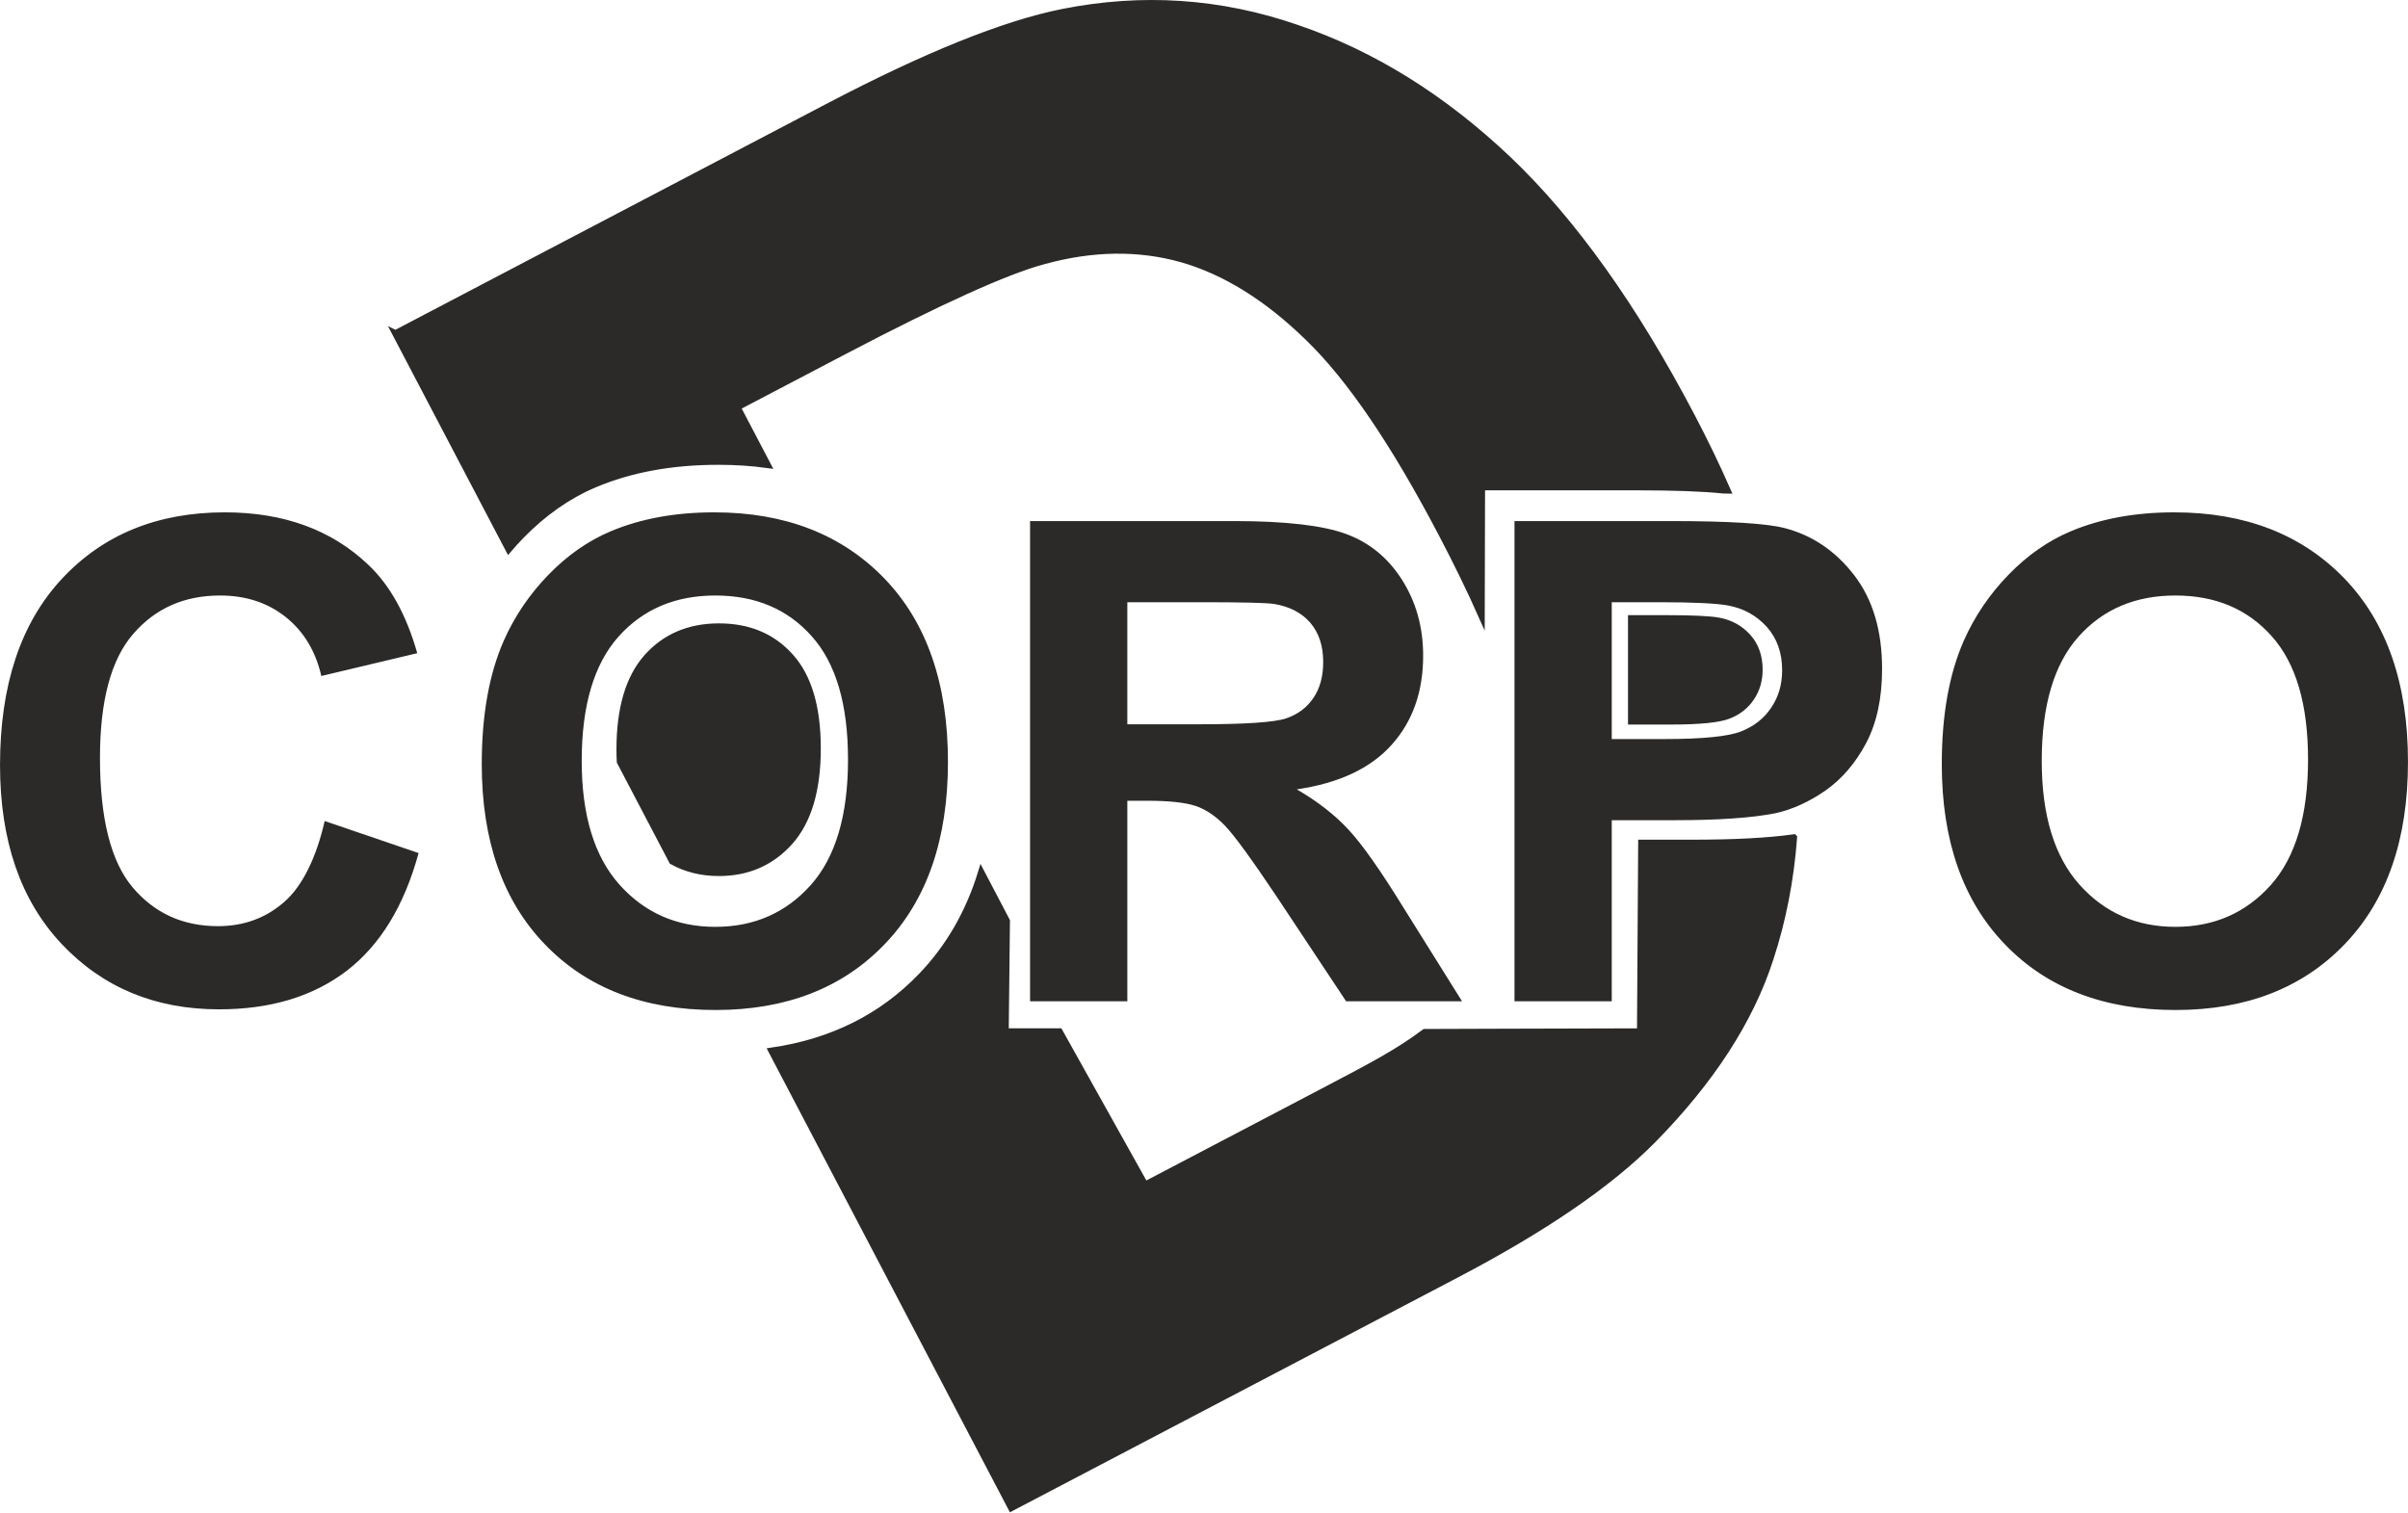
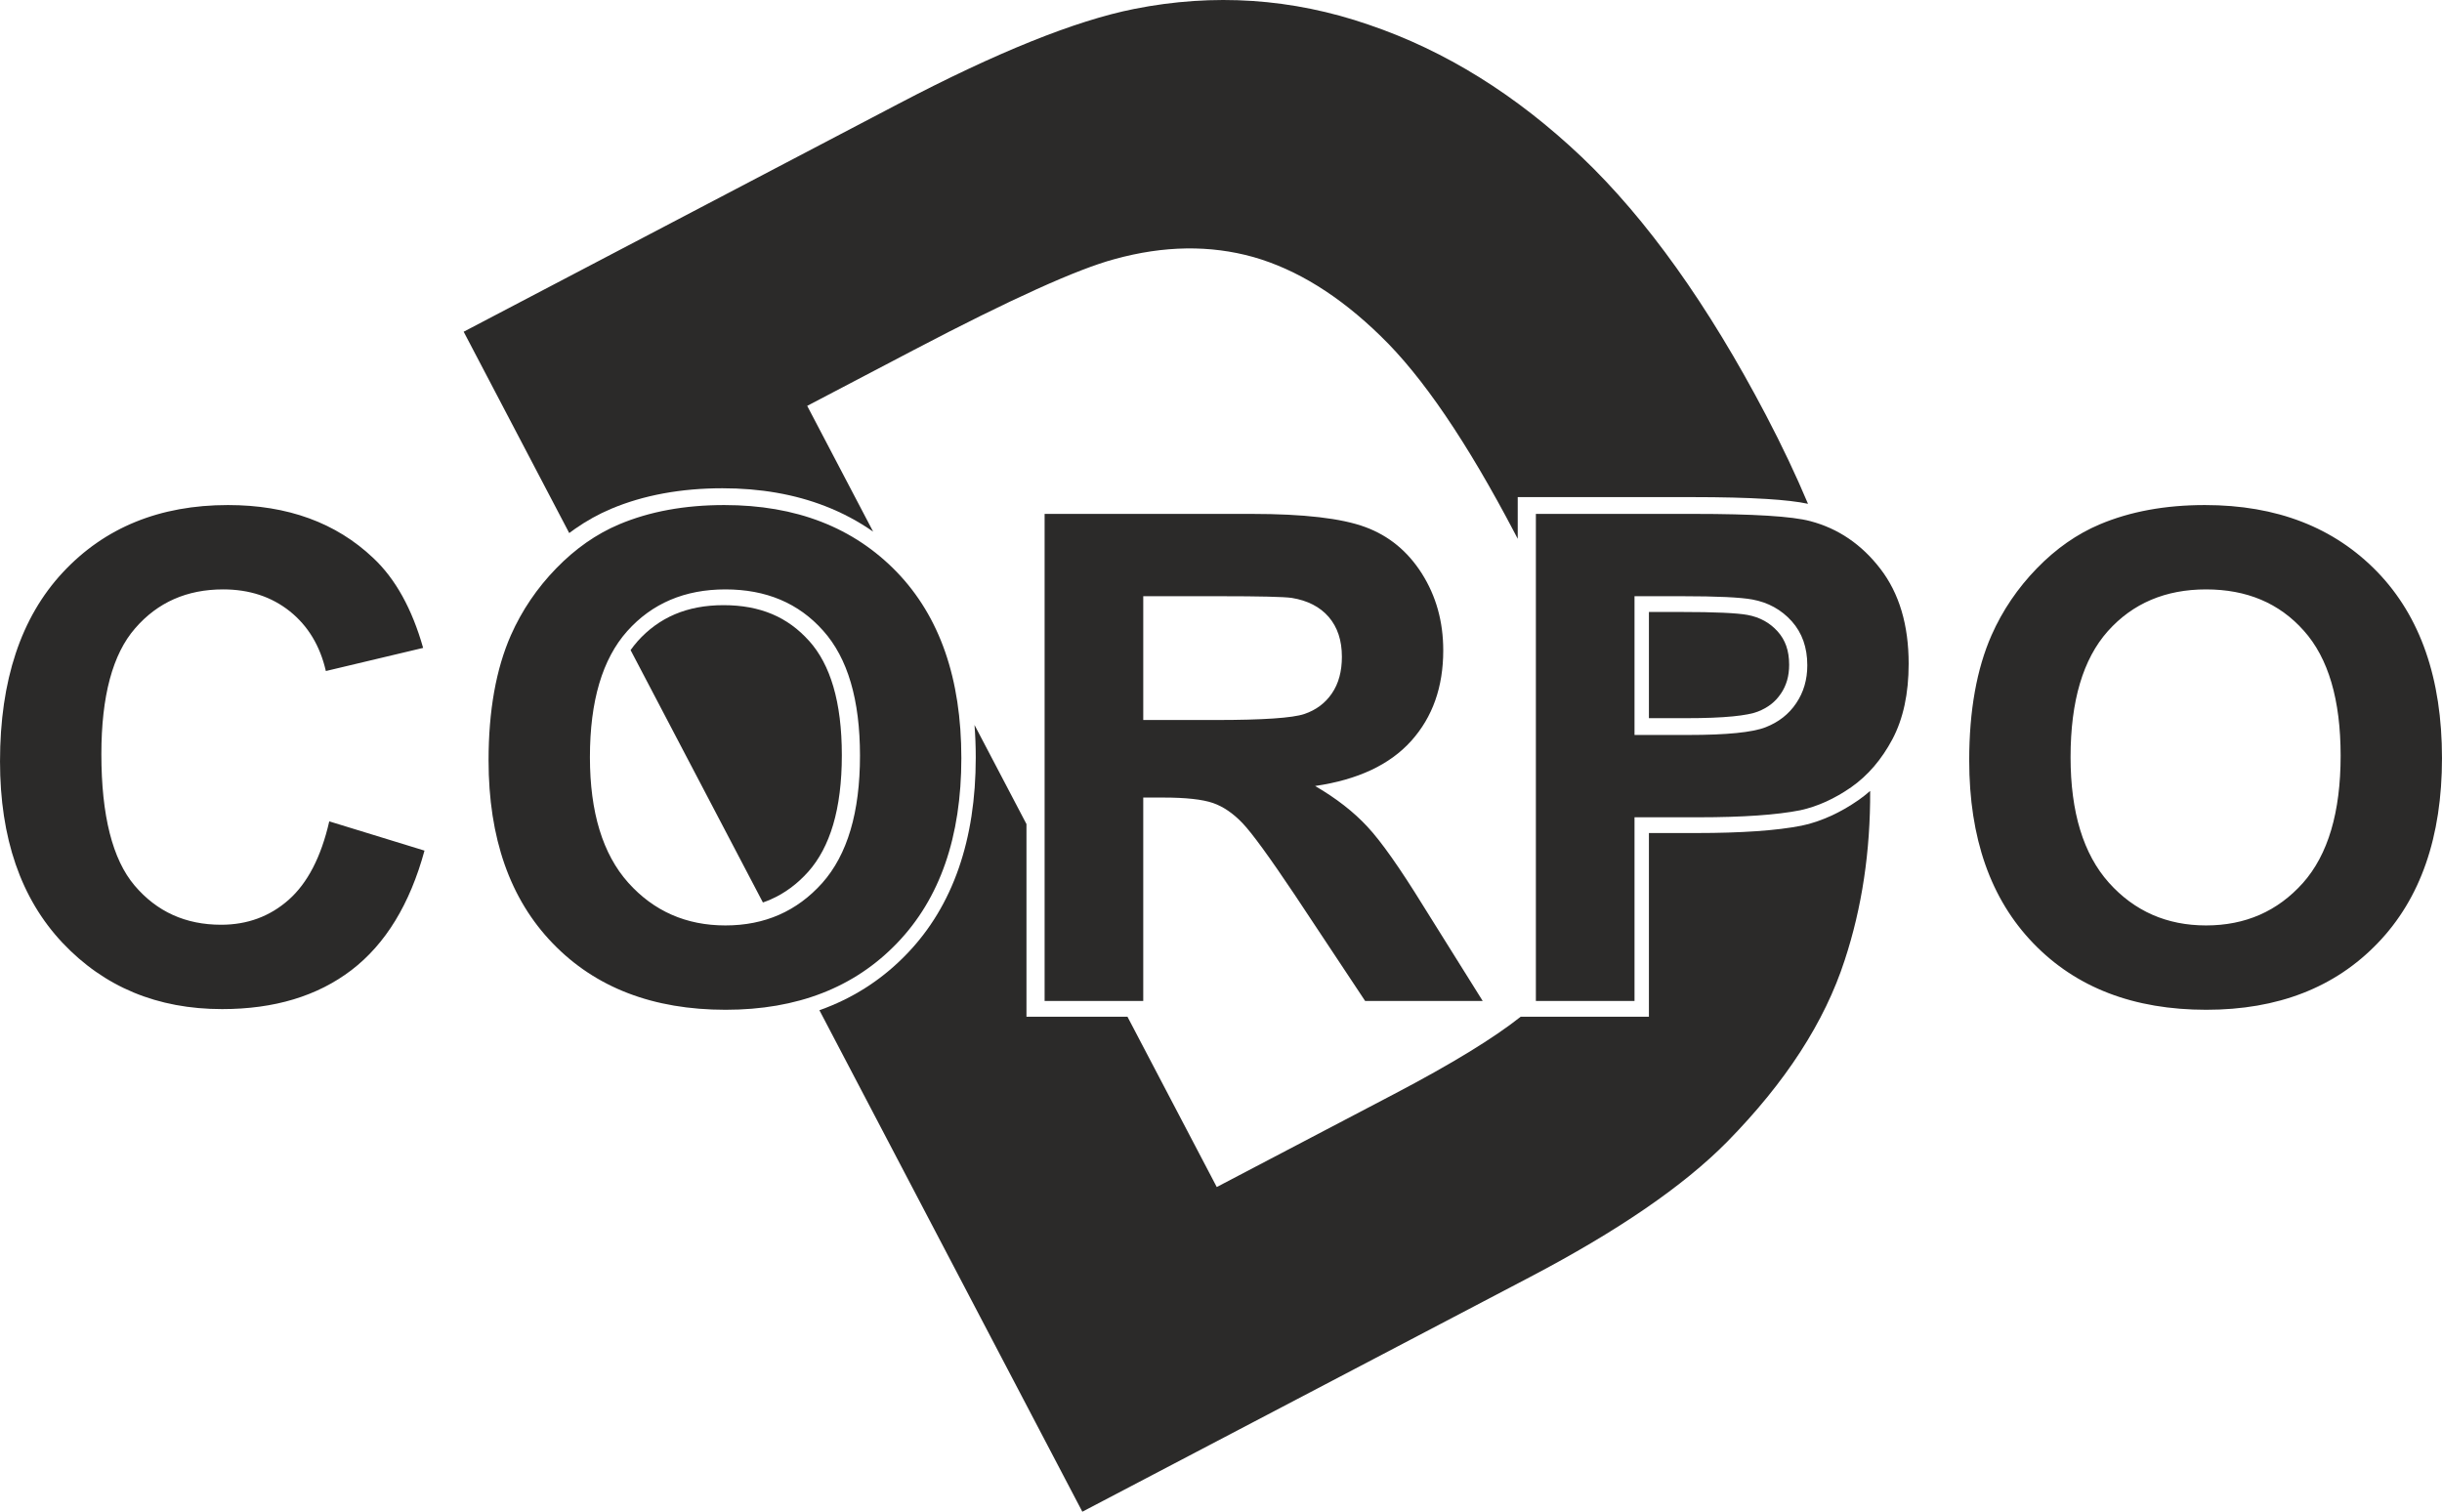
- <svg xmlns="http://www.w3.org/2000/svg" xml:space="preserve" width="75.009mm" height="47.114mm" version="1.1" style="shape-rendering:geometricPrecision; text-rendering:geometricPrecision; image-rendering:optimizeQuality; fill-rule:evenodd; clip-rule:evenodd" viewBox="0 0 6631.42 4165.33">
+ <svg xmlns="http://www.w3.org/2000/svg" xml:space="preserve" width="75.009mm" height="46.437mm" version="1.0" style="shape-rendering:geometricPrecision; text-rendering:geometricPrecision; image-rendering:optimizeQuality; fill-rule:evenodd; clip-rule:evenodd" viewBox="0 0 76490.5 47354.8">
  <defs>
    <style type="text/css">
   
-     .str0 {stroke:#2B2A29;stroke-width:17.68;stroke-miterlimit:22.926}
    .fil0 {fill:#2B2A29;fill-rule:nonzero}
   
  </style>
  </defs>
  <g id="Warstwa_x0020_1">
-     <path class="fil0 str0" d="M1088.91 918.3l1191.32 -624.55c268.82,-140.93 484.31,-228 646.83,-260.42 218.23,-43.36 433.02,-29.24 642.8,43.18 210.17,71.26 404.19,192.29 583.54,362.27 178.21,169.61 347.42,406.34 506.13,709.07 36.14,68.94 68.75,136.52 97.83,202.78l-10.53 -0.16c-57.21,-5.9 -136.41,-8.8 -237.68,-8.8l-428.27 0 -0.86 353.85c-31.57,-70.89 -68.09,-145.84 -109.51,-224.85 -131.07,-250.01 -253.19,-429.84 -367.89,-540.6 -113.95,-111.15 -230.19,-182.69 -348.72,-216.54 -118.17,-33.1 -245.17,-31.79 -380.99,5.81 -101.02,27.04 -285.01,110.05 -550.1,249.03l-292.16 153.17 83.22 158.75c-43.32,-5.95 -88.57,-8.92 -135.75,-8.92 -128.36,0 -241.69,20.91 -339.98,62.35 -73.73,31.16 -141.58,78.49 -203.56,142.3 -11.74,12.09 -23.01,24.46 -33.82,37.15l-311.87 -594.88zm3403.31 784.87l0 283.61 109.59 0c79.02,0 131.61,-5.33 158.26,-15.75 26.65,-10.43 47.5,-26.66 62.56,-49.13 15.06,-22.24 22.71,-47.96 22.71,-77.61 0,-36.38 -10.66,-66.27 -31.75,-89.91 -21.32,-23.63 -47.96,-38.47 -80.64,-44.49 -23.86,-4.4 -71.82,-6.72 -144.11,-6.72l-96.62 0zm448.02 603.58c-8.81,117.41 -30.57,228.82 -65.25,334.26 -54.93,169.91 -162.8,335.91 -322.44,498.32 -119.76,121.34 -299.95,244.61 -540.92,370.94l-1226.7 643.11 -660.09 -1259.09c166.29,-24.22 303.96,-92.84 412.61,-206.12 75.56,-78.55 130.54,-173.75 164.86,-285.53l70.16 133.82 -3.36 304.72 148.67 0 235.67 422.02 485.71 -254.63c144.34,-75.67 210.59,-110.48 284.3,-165.64l191.21 -0.64 402.31 -1.11 3.25 -519.61 141.96 0c114.75,0 207.4,-5.01 278.04,-14.83zm-2953.27 324.55l-30.11 -57.44c7.76,0.26 15.6,0.41 23.53,0.41 144.4,0 259.94,-44.85 346.2,-134.78 8.72,-9.06 16.97,-18.48 24.82,-28.24 -15.9,30.86 -34.69,58.5 -56.37,82.91 -80.69,90.09 -183.15,135.92 -308.07,137.14zm-135.78 -258.99l-143.87 -274.43c-0.56,-10.93 -0.83,-22.13 -0.83,-33.64 0,-113.26 25.19,-197.95 75.3,-254.23 50.11,-56.05 116.23,-84.21 198.15,-84.21 82.14,0 147.82,27.7 197.24,83.29 49.65,55.39 74.37,139.59 74.37,252.4 0,114.18 -25.4,199.75 -76.2,256.97 -51.04,56.97 -116.01,85.57 -195.41,85.57 -47.98,0 -90.91,-10.59 -128.75,-31.72zm-67.43 -785.02c57.92,-28.67 123.95,-43.05 198.04,-43.05 95.38,0 176.91,23.3 244.72,70.01 -70.36,-39.09 -153.25,-58.69 -248.87,-58.69 -72.27,0 -136.9,10.64 -193.89,31.72z" />
-     <path class="fil0" d="M2836.71 2757.85l0 -1322.68 562.51 0c141.32,0 244.15,12.01 308.19,35.71 64.35,23.71 115.46,65.89 153.95,126.55 38.48,60.96 57.88,130.23 57.88,208.44 0,99.44 -28.94,181.34 -87.14,246 -58.19,64.65 -145.01,105.29 -260.78,122.23 57.58,33.56 104.99,70.51 142.25,110.84 37.56,40.33 88.05,112.08 151.48,214.9l161.33 258.01 -319.28 0 -191.5 -288.8c-68.66,-102.53 -115.77,-167.19 -141.32,-193.97 -25.25,-26.48 -52.04,-44.96 -80.36,-54.8 -28.63,-9.86 -73.58,-14.78 -135.16,-14.78l-54.19 0 0 552.35 -267.86 0zm-1942.6 -496.54l258.62 88.28c-39.71,145.64 -105.91,253.71 -198.27,324.51 -92.37,70.51 -209.37,105.91 -351.3,105.91 -175.8,0 -320.21,-60.04 -433.5,-180.11 -113,-120.08 -169.65,-284.18 -169.65,-492.62 0,-220.15 56.96,-391.32 170.57,-513.25 113.61,-121.92 263.25,-182.89 448.59,-182.89 161.95,0 293.42,48.03 394.4,143.79 60.35,56.65 105.3,137.94 135.48,244.15l-264.17 62.81c-15.7,-68.35 -48.33,-122.54 -97.9,-162.26 -49.88,-39.72 -110.23,-59.43 -181.04,-59.43 -98.21,0 -177.96,35.11 -238.92,105.61 -61.27,70.2 -91.75,184.11 -91.75,341.75 0,166.87 30.17,286.03 90.21,356.84 60.34,71.12 138.55,106.52 234.92,106.52 71.12,0 132.39,-22.47 183.5,-67.73 51.11,-45.26 88.05,-124.92 110.22,-221.91zm432.58 -156.8c0,-134.85 20.32,-248.15 60.66,-339.9 29.86,-67.43 71.12,-128.08 123.15,-181.65 52.03,-53.58 108.99,-93.29 170.88,-119.46 82.51,-34.8 177.65,-52.35 285.41,-52.35 195.21,0 350.99,60.66 468.3,181.65 116.99,121.31 175.49,289.72 175.49,505.56 0,213.98 -58.19,381.47 -174.26,502.16 -116.07,121 -271.56,181.34 -465.83,181.34 -196.74,0 -353.46,-60.04 -469.53,-180.42 -116.07,-120.08 -174.26,-285.72 -174.26,-496.94zm275.25 -8.93c0,149.94 34.79,263.55 104.07,341.14 69.28,77.28 157.33,116.07 263.86,116.07 106.84,0 194.28,-38.48 262.94,-115.15 68.36,-76.97 102.53,-192.12 102.53,-345.76 0,-151.79 -33.25,-265.08 -100.06,-339.6 -66.5,-74.82 -154.87,-112.08 -265.4,-112.08 -110.22,0 -199.2,37.87 -266.62,113.3 -67.43,75.74 -101.3,189.66 -101.3,342.06zm1502.63 -100.68l197.66 0c128.08,0 207.82,-5.53 239.84,-16.31 31.71,-10.78 56.96,-29.56 74.81,-56.04 18.17,-26.48 27.1,-59.73 27.1,-99.44 0,-44.65 -12.01,-80.36 -35.72,-108.07 -23.7,-27.4 -57.26,-44.65 -100.37,-51.73 -21.85,-3.08 -86.83,-4.61 -194.89,-4.61l-208.44 0 0 336.21zm1066.22 762.95l0 -1322.68 428.27 0c162.26,0 267.86,6.46 317.12,19.7 75.74,20.02 139.16,63.12 190.27,129.62 51.11,66.5 76.67,152.41 76.67,257.7 0,81.28 -14.78,149.32 -44.03,204.75 -29.56,55.42 -66.81,98.83 -112.08,130.54 -45.26,31.4 -91.44,52.34 -138.24,62.5 -63.73,12.62 -155.79,19.09 -276.49,19.09l-173.64 0 0 498.77 -267.86 0zm267.86 -1099.16l0 376.85 145.63 0c104.99,0 174.88,-7.08 210.29,-20.94 35.41,-13.85 63.11,-35.41 83.13,-65.27 20.02,-29.56 30.17,-63.73 30.17,-103.14 0,-48.34 -14.16,-88.05 -42.18,-119.47 -28.33,-31.4 -63.73,-51.11 -107.15,-59.11 -31.71,-5.85 -95.44,-8.93 -191.5,-8.93l-128.39 0zm908.88 445.82c0,-134.85 20.32,-248.15 60.66,-339.9 29.86,-67.43 71.12,-128.08 123.15,-181.65 52.03,-53.58 108.99,-93.29 170.88,-119.46 82.51,-34.8 177.65,-52.35 285.41,-52.35 195.21,0 350.99,60.66 468.3,181.65 116.99,121.31 175.49,289.72 175.49,505.56 0,213.98 -58.19,381.47 -174.26,502.16 -116.07,121 -271.56,181.34 -465.83,181.34 -196.74,0 -353.46,-60.04 -469.53,-180.42 -116.07,-120.08 -174.26,-285.72 -174.26,-496.94zm275.25 -8.93c0,149.94 34.79,263.55 104.07,341.14 69.28,77.28 157.33,116.07 263.86,116.07 106.84,0 194.28,-38.48 262.94,-115.15 68.36,-76.97 102.53,-192.12 102.53,-345.76 0,-151.79 -33.25,-265.08 -100.06,-339.6 -66.5,-74.82 -154.87,-112.08 -265.4,-112.08 -110.22,0 -199.2,37.87 -266.62,113.3 -67.43,75.74 -101.3,189.66 -101.3,342.06z" />
+     <path class="fil0" d="M14523.4 10391.3l13611.8 -7136c3071.5,-1610.3 5533.7,-2605.1 7390.6,-2975.4 2493.4,-495.5 4947.5,-334.1 7344.6,493.4 2401.3,814.2 4618.1,2197.1 6667.4,4139.2 2036.2,1937.9 3969.6,4642.8 5782.9,8101.8 495.3,944.7 932.3,1867.1 1311.6,2767.6 -310.5,-66.8 -742.3,-117.3 -1295.2,-151.5 -631.4,-39.1 -1413.8,-58.4 -2347.6,-58.4l-5449.8 0 0 1306.5 -91.6 -175.6c-1497.6,-2856.6 -2892.9,-4911.3 -4203.3,-6176.9 -1302,-1269.9 -2630.2,-2087.3 -3984.4,-2474.1 -1350.2,-378.1 -2801.3,-363.2 -4353.1,66.4 -1154.2,309 -3256.5,1257.5 -6285.3,2845.3l-3338.3 1750.1 2065.8 3940.4c-463.1,-323.8 -963.4,-590.3 -1501.2,-799.1 -961.3,-373.2 -2034.6,-560.2 -3221,-560.2 -646.3,0 -1262,53.9 -1846.9,161.4 -584.3,107.3 -1132,268.9 -1642.4,484.2 -389.6,164.7 -763.8,372.1 -1121.7,622.3 -62.8,43.8 -125,88.9 -186.7,135.3l-3306.3 -6306.6zm44055.9 14384.8c8.1,1893 -257.7,3659.1 -796.9,5298.5 -627.6,1941.4 -1860.1,3838.1 -3684.2,5693.8 -1368.3,1386.4 -3427.2,2794.8 -6180.4,4238.3l-14016 7348 -8235.7 -15709.3c71.9,-25.4 143.2,-51.9 213.8,-79.4 965.9,-376 1809.9,-939.4 2529.9,-1690 720,-748.7 1260.6,-1642.5 1620.8,-2680.4 354.9,-1022.7 532.6,-2177.9 532.6,-3464.3 0,-350.5 -13.1,-691.3 -39.2,-1022.2l1627.7 3104.8 0 5524.3 0 509.9 3163.5 0 2797.3 5335.8 5549.6 -2909.5c1810.6,-949.2 3133.4,-1760 3971.7,-2426.3l4015.3 0 0 -5753.2 1493 0c696.5,0 1319.7,-19.3 1869.2,-57.2 557.9,-38.4 1030.5,-96.4 1417.6,-173 301.8,-58.5 634.5,-177.4 914.5,-304 292.4,-132.2 583,-298.7 871.2,-498.6l2 -2c125.8,-88.1 246.7,-182.8 362.6,-284.1zm-34682.9 3493.9l-4144.6 -7905.5c67.8,-95.9 139.9,-186.5 216.1,-272.2l-1.1 -0.9c337.5,-377.3 728.9,-660.9 1172.9,-849.6 447,-189.9 954.9,-285.1 1523.2,-285.1 572,0 1080,93.6 1523.9,280.9 437.4,184.6 823,464.8 1157,840.5l1.9 0c333.5,372 585.7,848.6 756.6,1429.1 177.5,603.3 266.2,1320.1 266.2,2149.4 0,839.7 -91.3,1567.2 -273.7,2182.4 -175.6,592.2 -435.5,1082 -779.3,1469.3 -345.8,385.6 -737.1,674.6 -1174.1,866.3 -79.8,35 -161.5,66.8 -244.9,95.4zm27752.7 -9100.2l0 3327.1 1169.9 0c597.1,0 1083.7,-19 1460.4,-56.5 357.4,-35.5 617.4,-85.5 780,-149.1 159.7,-62.4 299.4,-140.3 418.5,-233.5 116.7,-91.4 217.9,-200.7 303.3,-328.2l2 -2c84.6,-125 149.2,-261.9 192.9,-410.8 43.4,-148.3 65.5,-312.9 65.5,-494.1 0,-222 -30.9,-419.7 -92.2,-593 -58.6,-165.6 -147.2,-314.5 -264.8,-446.4 -124.8,-138.1 -263.8,-249.6 -417.3,-334.6 -159.4,-88.1 -335.8,-150.1 -529.9,-185.9 -161.3,-29.8 -415.6,-52.9 -763,-69.1 -337.9,-15.7 -789.1,-23.9 -1354.3,-23.9l-971 0z" />
+     <path class="fil0" d="M32720.2 31354.5l0 -15256.6 6488.3 0c1630.1,0 2816.2,138.5 3554.9,411.9 742.3,273.5 1331.8,760 1775.7,1459.7 443.9,703.1 667.6,1502.2 667.6,2404.3 0,1147 -333.9,2091.7 -1005.1,2837.5 -671.2,745.7 -1672.6,1214.5 -3008,1409.9 664.2,387.1 1211.1,813.3 1640.8,1278.5 433.2,465.2 1015.7,1292.7 1747.2,2478.8l1860.8 2976.1 -3682.7 0 -2208.9 -3331.1c-791.9,-1182.6 -1335.4,-1928.5 -1630.1,-2237.3 -291.2,-305.4 -600.2,-518.5 -927,-632.1 -330.2,-113.7 -848.7,-170.5 -1559,-170.5l-625 0 0 6371.1 -3089.7 0zm-22407.1 -5625.4l2983.1 916.2c-458.1,1679.8 -1221.7,2926.4 -2287,3743.1 -1065.4,813.4 -2415,1221.7 -4052.1,1221.7 -2027.8,0 -3693.5,-692.5 -5000.3,-2077.4 -1303.3,-1385 -1956.8,-3277.9 -1956.8,-5682.2 0,-2539.3 657,-4513.7 1967.4,-5920.1 1310.5,-1406.3 3036.4,-2109.6 5174.3,-2109.6 1868,0 3384.5,554 4549.2,1658.5 696.1,653.5 1214.6,1591 1562.7,2816.2l-3047.1 724.5c-181.1,-788.4 -557.5,-1413.5 -1129.3,-1871.6 -575.3,-458.2 -1271.4,-685.5 -2088.3,-685.5 -1132.8,0 -2052.7,404.9 -2755.8,1218.2 -706.7,809.7 -1058.3,2123.6 -1058.3,3942 0,1924.8 348,3299.2 1040.6,4116 696,820.3 1598.1,1228.7 2709.7,1228.7 820.3,0 1527,-259.2 2116.6,-781.2 589.5,-522.1 1015.7,-1338.9 1271.3,-2457.6zm4989.7 -1910.6c0,-1555.4 234.3,-2862.4 699.7,-3920.7 344.5,-777.8 820.3,-1477.3 1420.5,-2095.3 600.1,-618 1257.2,-1076 1971,-1377.9 951.7,-401.4 2049.1,-603.8 3292.1,-603.8 2251.6,0 4048.5,699.7 5401.6,2095.3 1349.4,1399.3 2024.2,3341.8 2024.2,5831.4 0,2468.2 -671.2,4400.1 -2010,5792.2 -1338.8,1395.7 -3132.3,2091.7 -5373.2,2091.7 -2269.3,0 -4077,-692.5 -5415.8,-2081 -1338.8,-1385 -2010,-3295.6 -2010,-5731.9zm3174.9 -103c0,1729.5 401.3,3040 1200.4,3934.9 799.1,891.4 1814.8,1338.8 3043.5,1338.8 1232.4,0 2240.9,-443.9 3032.9,-1328.2 788.5,-887.8 1182.6,-2216 1182.6,-3988.2 0,-1750.8 -383.5,-3057.6 -1154.2,-3917.1 -767.1,-863 -1786.3,-1292.7 -3061.3,-1292.7 -1271.3,0 -2297.7,436.9 -3075.4,1306.9 -777.8,873.6 -1168.4,2187.7 -1168.4,3945.5zm17332.2 -1161.3l2280 0c1477.3,0 2397.1,-63.8 2766.5,-188.1 365.8,-124.3 657,-341 862.9,-646.4 209.6,-305.4 312.6,-688.9 312.6,-1147 0,-515 -138.5,-927 -412,-1246.5 -273.4,-316 -660.5,-515 -1157.7,-596.7 -252.1,-35.5 -1001.5,-53.2 -2247.9,-53.2l-2404.3 0 0 3878zm12298.3 8800.3l0 -15256.6 4939.9 0c1871.6,0 3089.7,74.5 3657.9,227.2 873.6,230.9 1605.2,728.1 2194.7,1495.2 589.5,767.1 884.3,1758 884.3,2972.5 0,937.6 -170.5,1722.4 -507.8,2361.7 -340.9,639.3 -770.6,1140 -1292.7,1505.8 -522,362.2 -1054.7,603.7 -1594.5,721 -735.1,145.5 -1797,220.2 -3189.2,220.2l-2002.9 0 0 5753.2 -3089.7 0zm3089.7 -12678.3l0 4346.8 1679.7 0c1211.1,0 2017.2,-81.7 2425.6,-241.5 408.4,-159.8 728,-408.4 958.9,-752.9 230.9,-340.9 348,-735.1 348,-1189.6 0,-557.6 -163.4,-1015.7 -486.5,-1378 -326.7,-362.2 -735.1,-589.5 -1235.9,-681.8 -365.8,-67.5 -1100.8,-103 -2208.9,-103l-1480.9 0zm10483.6 5142.3c0,-1555.4 234.3,-2862.4 699.7,-3920.7 344.5,-777.8 820.3,-1477.3 1420.5,-2095.3 600.1,-618 1257.2,-1076 1971,-1377.9 951.7,-401.4 2049.1,-603.8 3292.1,-603.8 2251.6,0 4048.5,699.7 5401.6,2095.3 1349.4,1399.3 2024.2,3341.8 2024.2,5831.4 0,2468.2 -671.2,4400.1 -2010,5792.2 -1338.8,1395.7 -3132.3,2091.7 -5373.2,2091.7 -2269.3,0 -4077,-692.5 -5415.8,-2081 -1338.8,-1385 -2010,-3295.6 -2010,-5731.9zm3174.9 -103c0,1729.5 401.3,3040 1200.4,3934.9 799.1,891.4 1814.8,1338.8 3043.5,1338.8 1232.4,0 2240.9,-443.9 3032.9,-1328.2 788.5,-887.8 1182.6,-2216 1182.6,-3988.2 0,-1750.8 -383.5,-3057.6 -1154.2,-3917.1 -767.1,-863 -1786.3,-1292.7 -3061.3,-1292.7 -1271.3,0 -2297.7,436.9 -3075.4,1306.9 -777.8,873.6 -1168.4,2187.7 -1168.4,3945.5z" />
  </g>
</svg>
